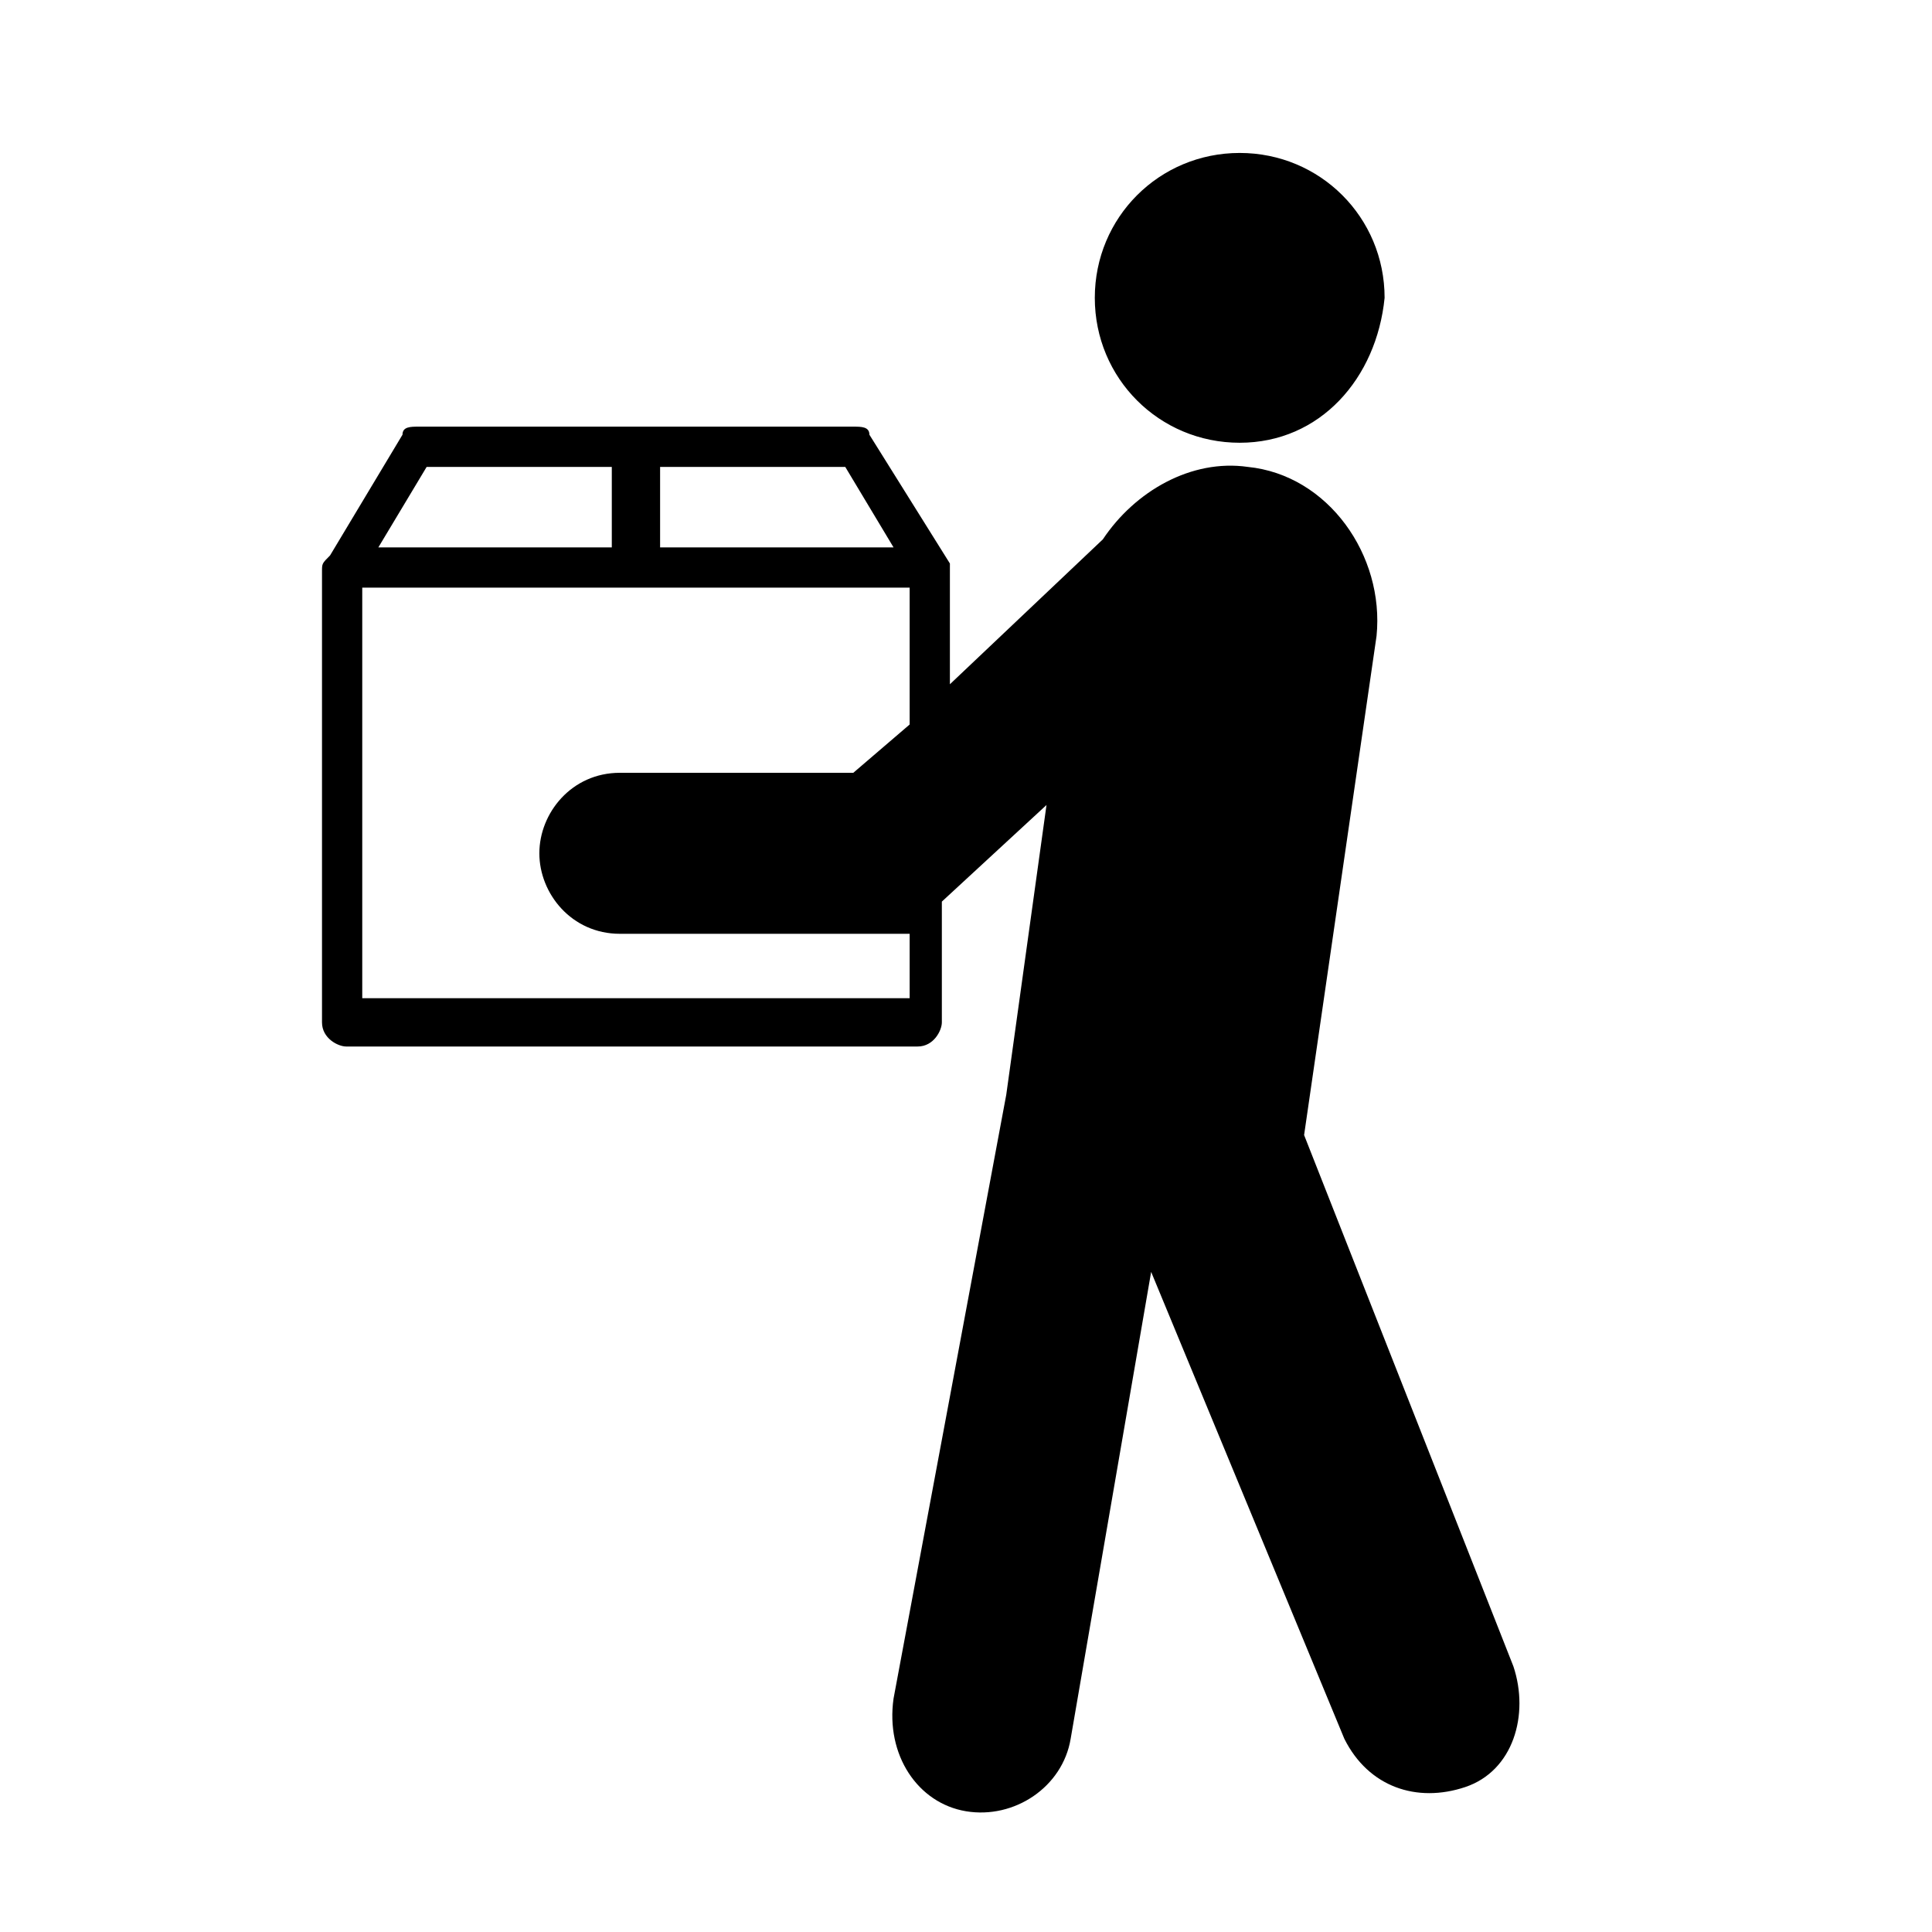
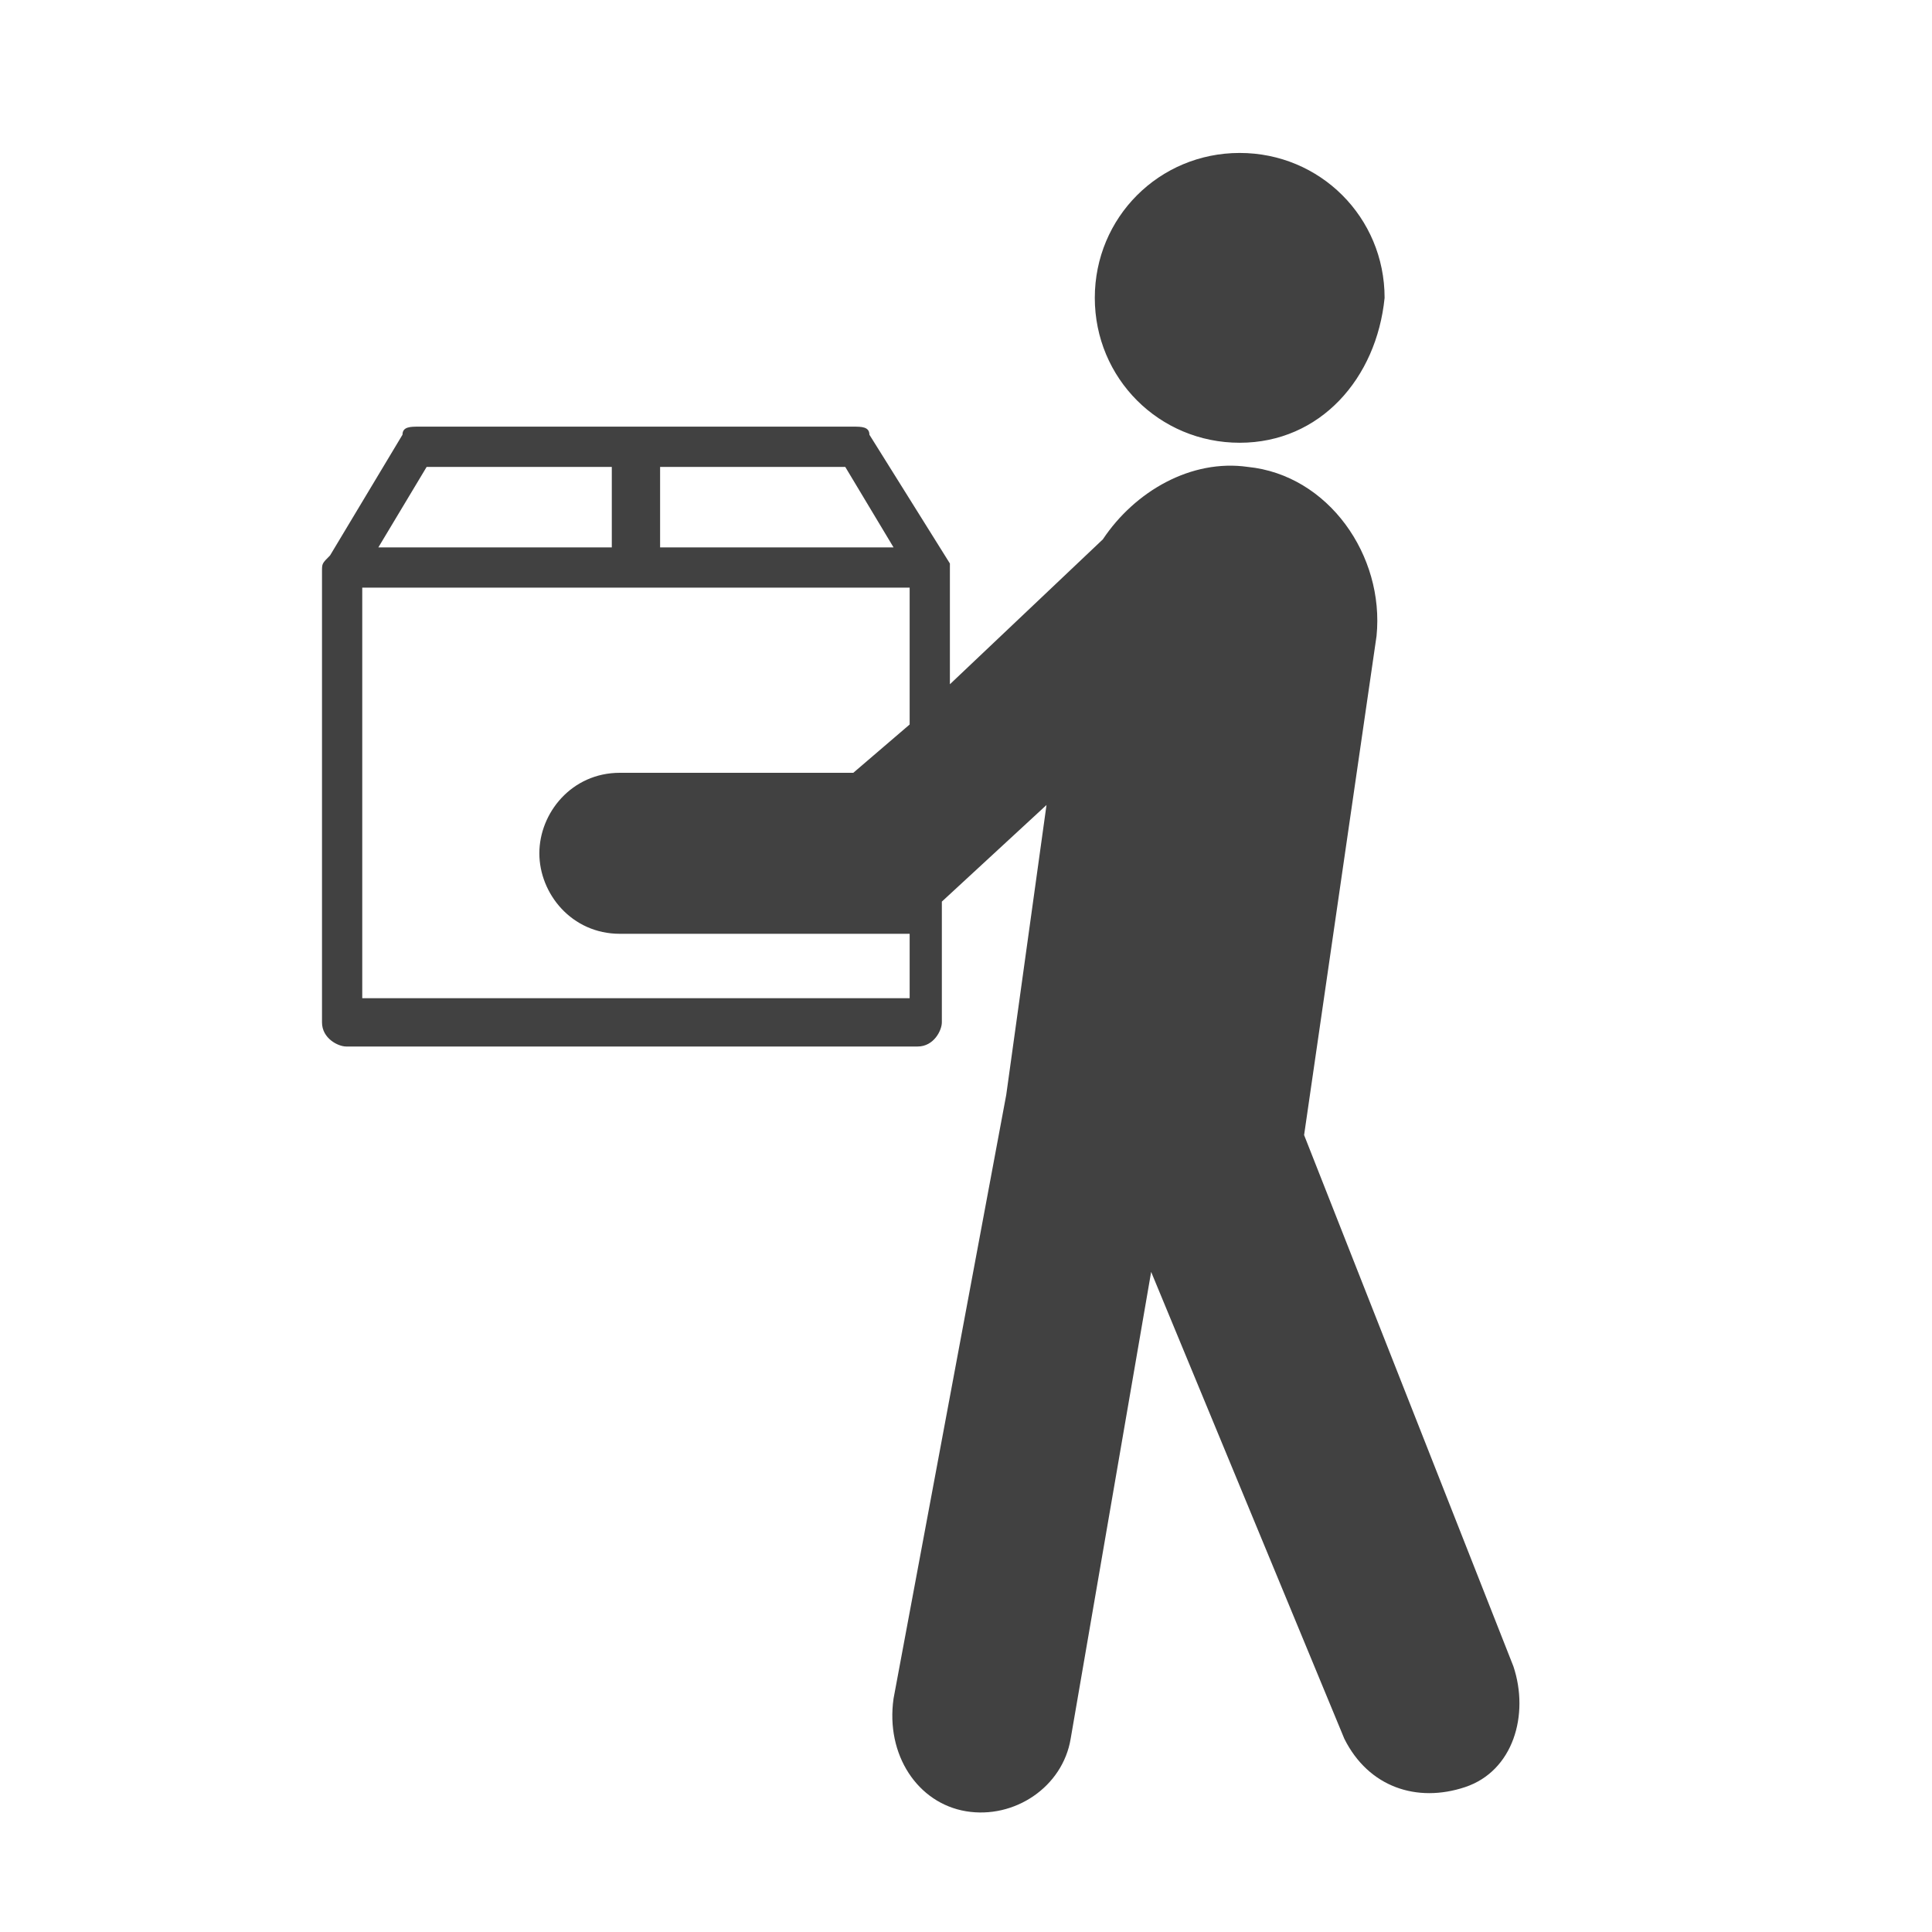
- <svg xmlns="http://www.w3.org/2000/svg" version="1.1" x="0px" y="0px" viewBox="0 0 24 24" enable-background="new 0 0 24 24" xml:space="preserve">
+ <svg xmlns="http://www.w3.org/2000/svg" version="1.1" x="0px" y="0px" fill="rgb(65, 65, 65)" viewBox="0 0 24 24" enable-background="new 0 0 24 24" xml:space="preserve">
  <g id="Template" display="none">
    <path id="Bounding_Box_1_" display="inline" fill="#5389A4" fill-opacity="0.502" d="M0,0h24v24H0V0z M2,2v20h20V2H2z" />
  </g>
  <g id="Icons">
    <g id="Close_2">
	</g>
    <path d="M4.1,6.9L5,5.4c0-0.1,0.1-0.1,0.2-0.1h5.4c0.1,0,0.2,0,0.2,0.1L11.8,7c0,0,0,0,0,0c0,0,0,0,0,0   c0,0,0,0.1,0,0.1v0v1.4l1.9-1.8l0,0c0.4-0.6,1.1-1,1.8-0.9c1,0.1,1.7,1.1,1.6,2.1l-0.9,6.2l0,0l2.6,6.6c0.2,0.6,0,1.3-0.6,1.5   c-0.6,0.2-1.2,0-1.5-0.6l-2.4-5.8l-1,5.8c-0.1,0.6-0.7,1-1.3,0.9c-0.6-0.1-1-0.7-0.9-1.4l1.4-7.5h0l0.5-3.6l-1.3,1.2v1.5   c0,0.1-0.1,0.3-0.3,0.3H4.3c-0.1,0-0.3-0.1-0.3-0.3V7.1c0,0,0,0,0,0C4,7,4,7,4.1,6.9z M7.7,5.8H5.3l-0.6,1h2.9V5.8z M10.5,5.8H8.2   v1h2.9L10.5,5.8z M4.5,12.4h6.8v-0.8H7.8H7.7c-0.6,0-1-0.5-1-1c0-0.5,0.4-1,1-1h2.9L11.3,9V7.3H4.5V12.4L4.5,12.4z M15.4,5.5   c-1,0-1.8-0.8-1.8-1.8c0-1,0.8-1.8,1.8-1.8c1,0,1.8,0.8,1.8,1.8C17.1,4.7,16.4,5.5,15.4,5.5z" />
  </g>
  <g id="Names" display="none">
</g>
  <g id="Numbers" display="none">
</g>
</svg>
